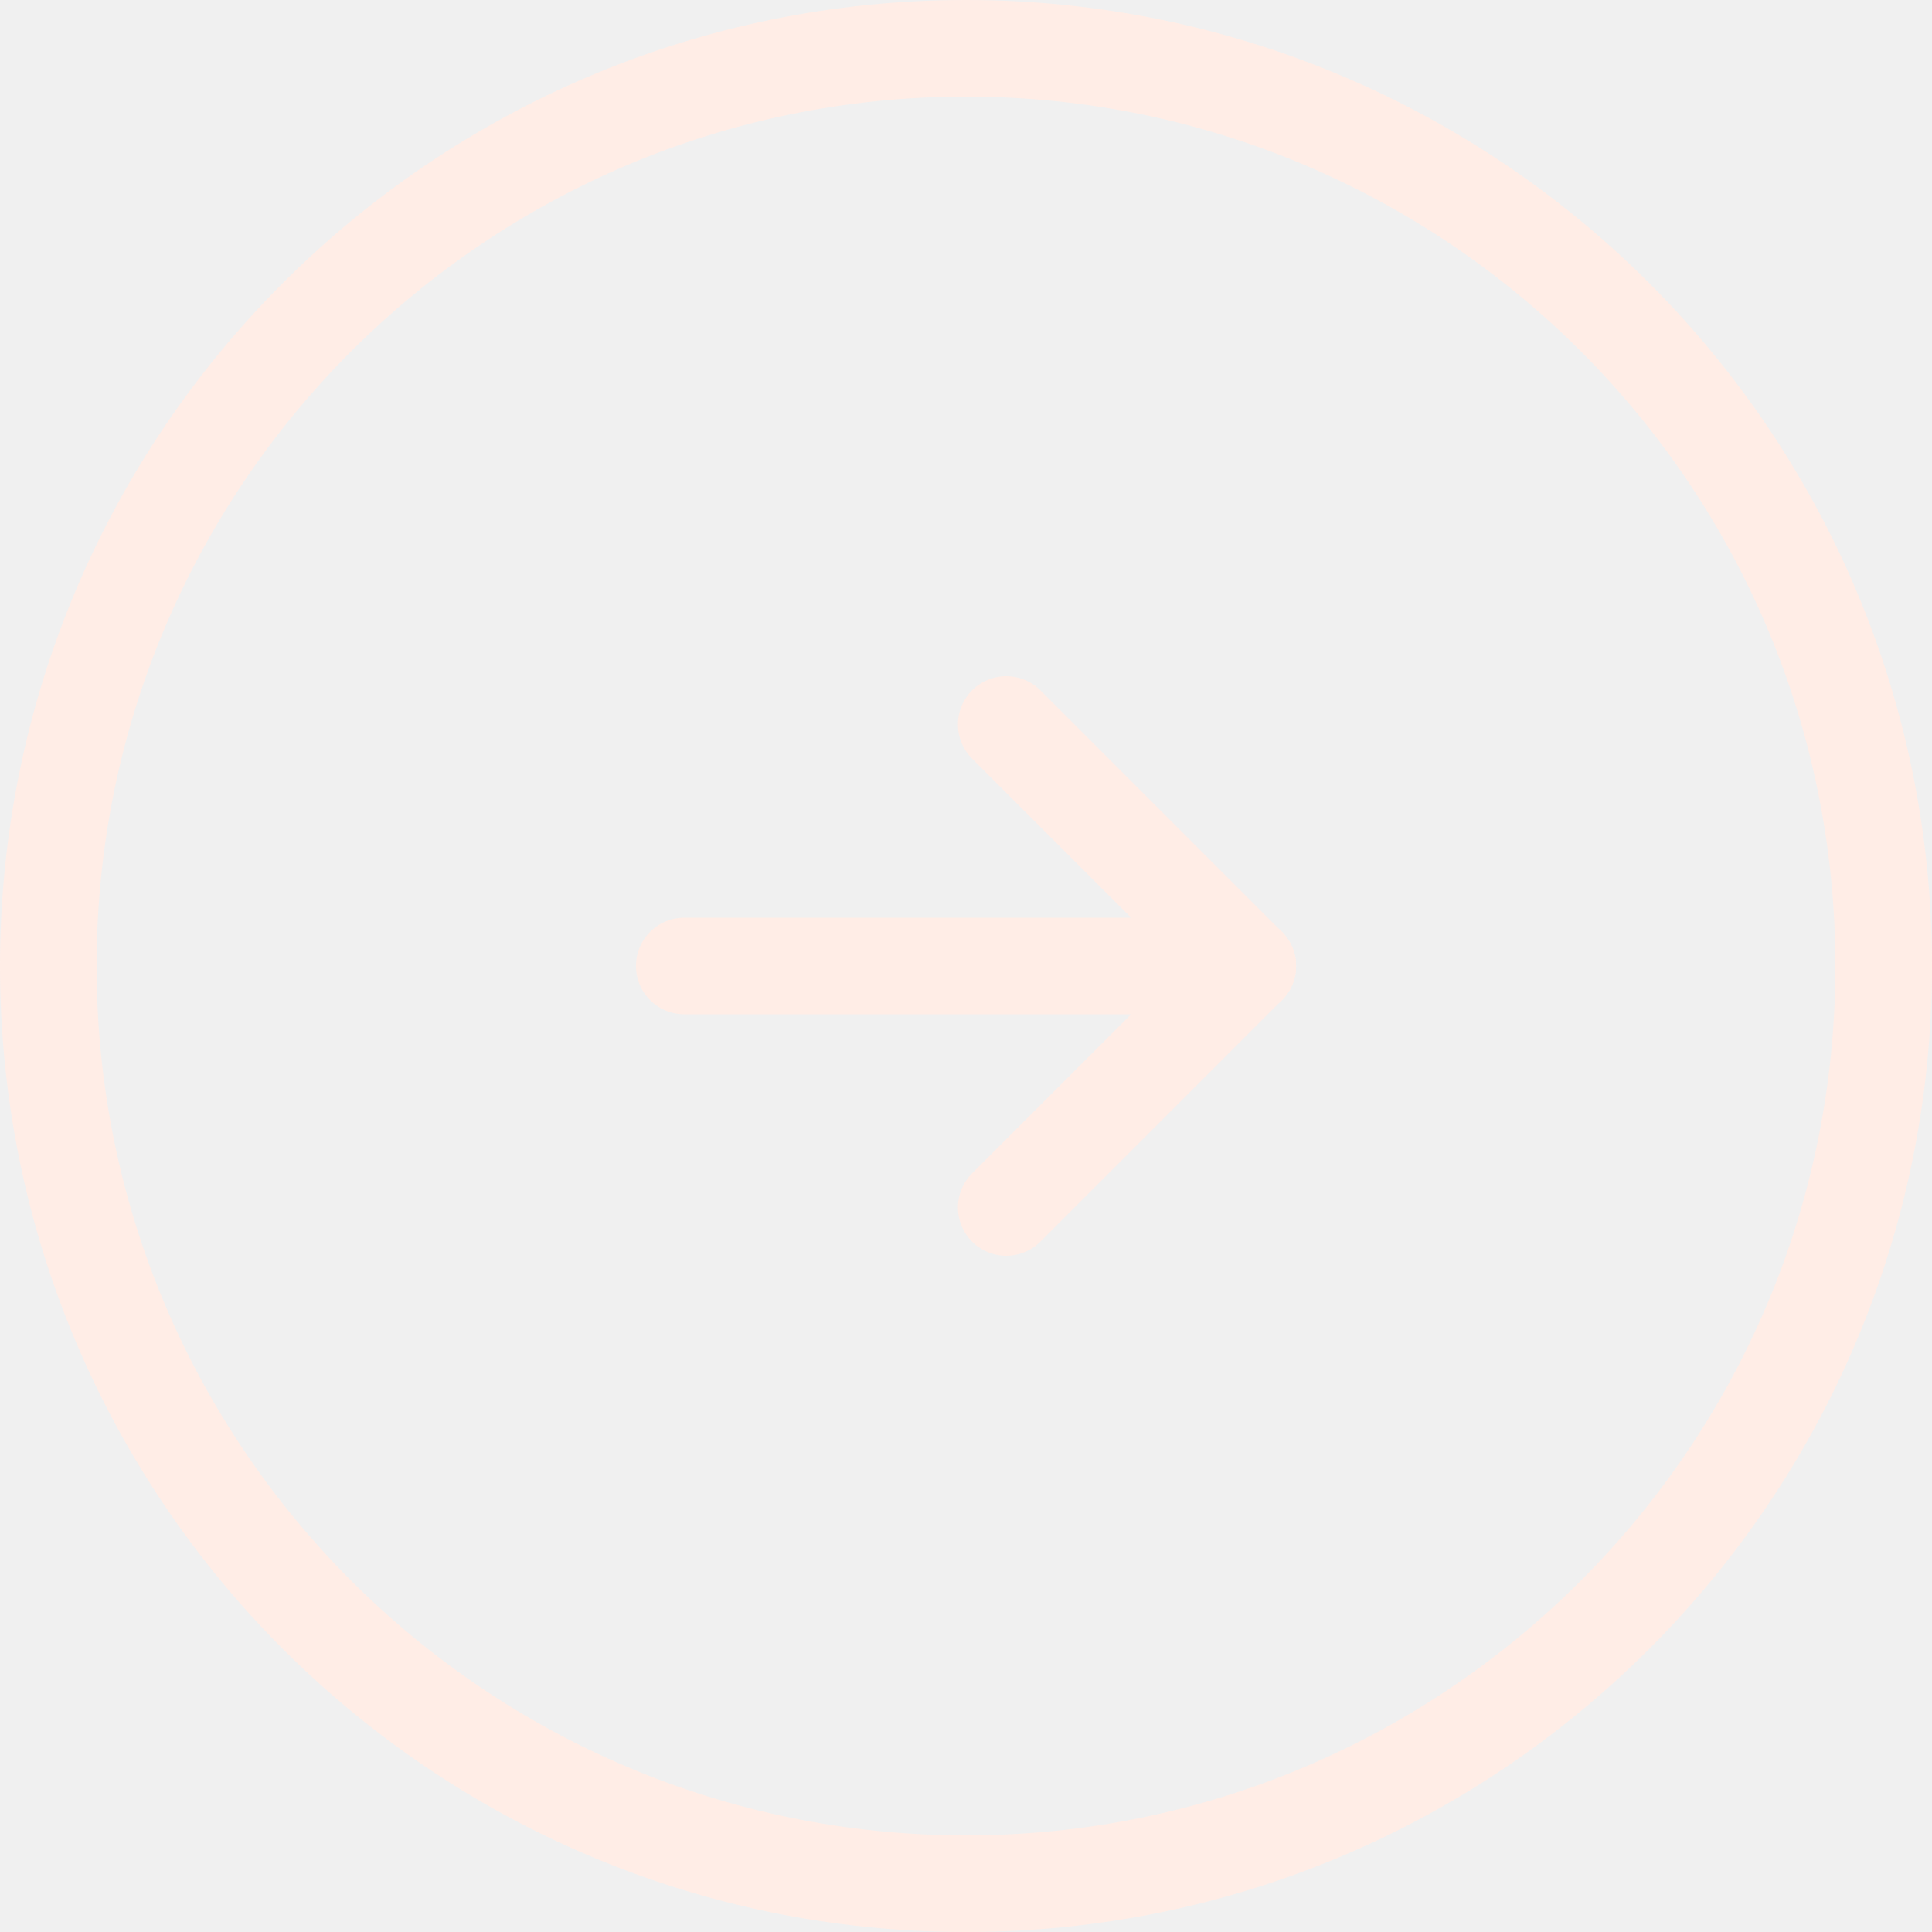
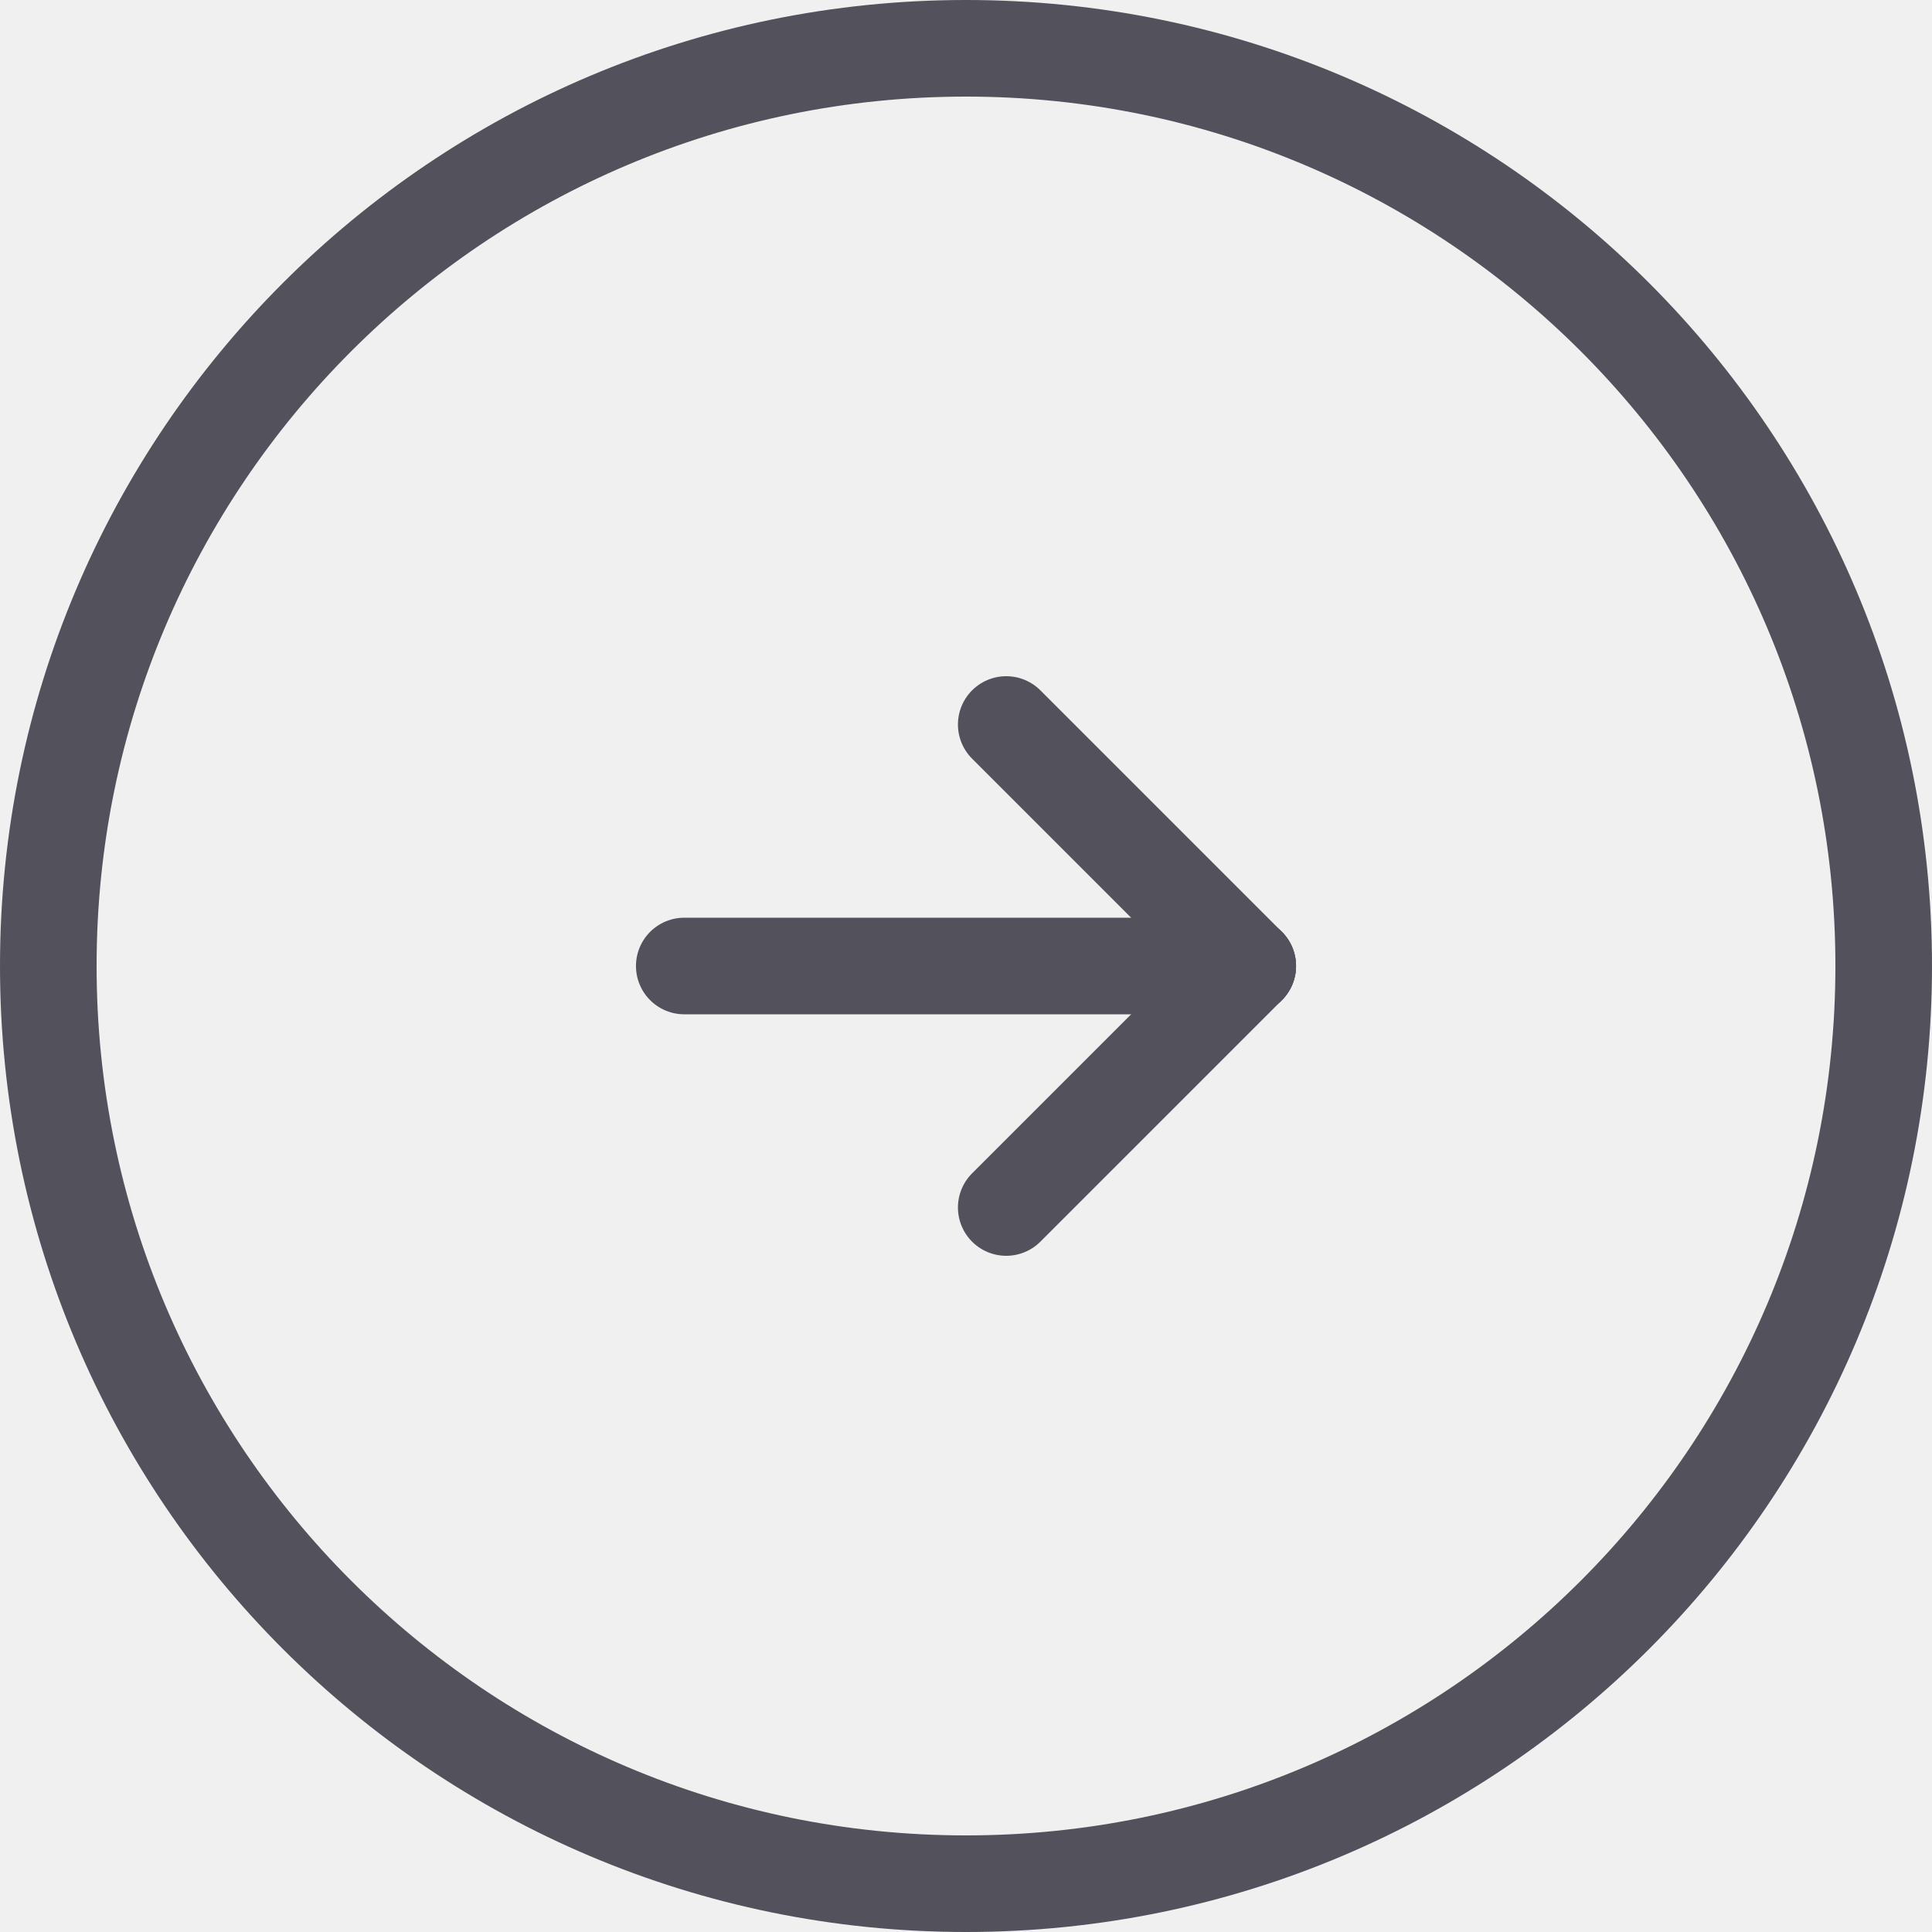
<svg xmlns="http://www.w3.org/2000/svg" width="40" height="40" viewBox="0 0 40 40" fill="none">
-   <rect x="-1" y="1" width="38" height="38" rx="19" transform="matrix(-1 0 0 1 38 0)" stroke="#FFEDE6" stroke-width="2" />
-   <g clip-path="url(#clip0_2101_4416)">
-     <path d="M25.833 20H14.167" stroke="#FFEDE6" stroke-width="2" stroke-linecap="round" stroke-linejoin="round" />
-     <path d="M25.833 20L20.833 25" stroke="#FFEDE6" stroke-width="2" stroke-linecap="round" stroke-linejoin="round" />
-     <path d="M25.833 20L20.833 15" stroke="#FFEDE6" stroke-width="2" stroke-linecap="round" stroke-linejoin="round" />
+   <rect x="39" y="39" width="38" height="38" rx="19" transform="rotate(180 39 39)" stroke="#53515C" stroke-width="2" />
+   <g clip-path="url(#clip0_2138_227)">
+     <path d="M25.833 20H14.167" stroke="#53515C" stroke-width="2" stroke-linecap="round" stroke-linejoin="round" />
+     <path d="M25.833 20L20.833 15" stroke="#53515C" stroke-width="2" stroke-linecap="round" stroke-linejoin="round" />
+     <path d="M25.833 20L20.833 25" stroke="#53515C" stroke-width="2" stroke-linecap="round" stroke-linejoin="round" />
  </g>
  <defs>
-     <clipPath id="clip0_2101_4416">
-       <rect width="20" height="20" fill="white" transform="matrix(-1 0 0 1 30 10)" />
+     <clipPath id="clip0_2138_227">
+       <rect width="20" height="20" fill="white" transform="matrix(-1 0 0 -1 30 30)" />
    </clipPath>
  </defs>
</svg>
